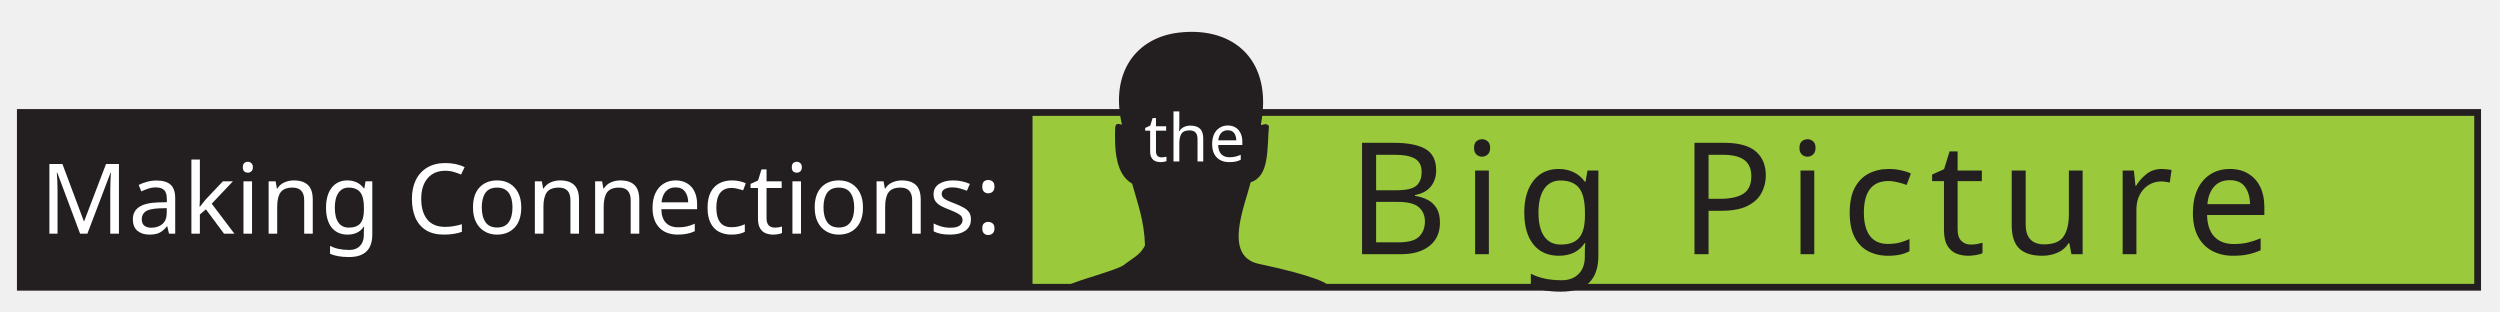
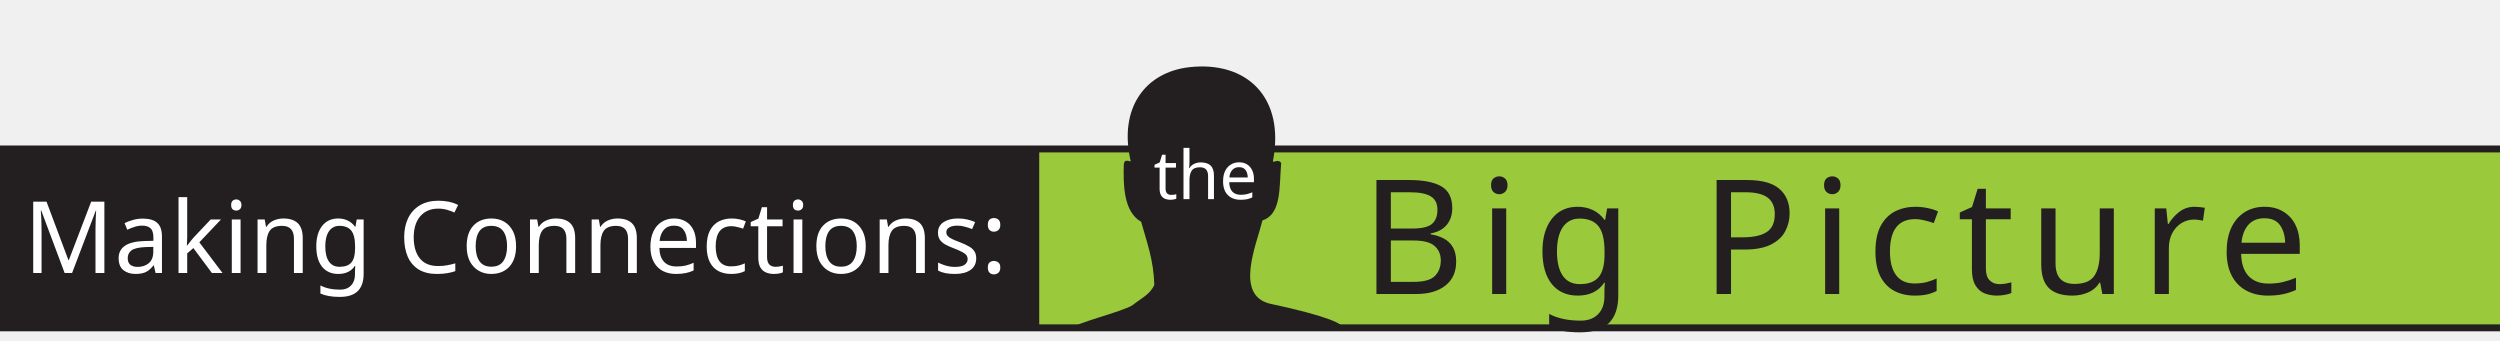
- <svg xmlns="http://www.w3.org/2000/svg" version="1.1" x="0px" y="0px" width="369px" height="46px" viewBox="-2.5 -4.7 369 46" enable-background="new -2.5 -4.7 369 46" xml:space="preserve">
+ <svg xmlns="http://www.w3.org/2000/svg" version="1.1" x="0px" y="0px" width="5.5in" height="0.75in" viewBox="0 -4 360.6 38" enable-background="new 0 -4 360.6 38" xml:space="preserve">
  <defs>
</defs>
  <rect x="142.8" y="11.8" fill-rule="evenodd" clip-rule="evenodd" fill="#9ACA3C" width="220.4" height="25.9" />
  <rect x="0.5" y="11.9" fill-rule="evenodd" clip-rule="evenodd" fill="#231F20" width="149.4" height="25.8" />
  <rect x="0.5" y="11.9" fill-rule="evenodd" clip-rule="evenodd" fill="none" stroke="#231F20" width="362.7" height="25.8" />
  <text transform="matrix(1 0 0 1 3.3994 29.7871)" fill="#FFFFFF" font-family="'Arial-BoldMT'" font-size="14.395">Making Connections:</text>
  <text transform="matrix(1 0 0 1 196.3037 32.8174)" fill="#231F20" font-family="'Arial-BoldMT'" font-size="23.032" letter-spacing="2">Big Picture</text>
  <path fill-rule="evenodd" clip-rule="evenodd" fill="#231F20" d="M193.4,37.7c-14.7,0-11.9,0-19.4,0c-9.6,0-9.6,0-19.1,0  c-0.5-0.5,7.3-2.4,8.5-3.3c1.1-0.9,2.5-1.5,3.1-2.9c-0.1-3.6-1.1-6.2-1.9-9.1c-2.5-1.4-2.6-5.2-2.5-8.3c0.1-0.7,0.5-0.5,1-0.4  c-1.8-7.7,2.1-12.9,8.5-13.6c8.2-0.9,13.8,4.3,12,13.6c0.2,0.2,0.7-0.4,1.2,0.2c-0.3,3.4,0.1,7.4-2.7,8.3c-0.9,3.6-4,10.7,1,12  C191.6,36,194.2,37.3,193.4,37.7z" />
  <text transform="matrix(1 0 0 1 166.3721 19.1362)" fill="#FFFFFF" font-family="'Arial-BoldMT'" font-size="9.717">the</text>
</svg>
